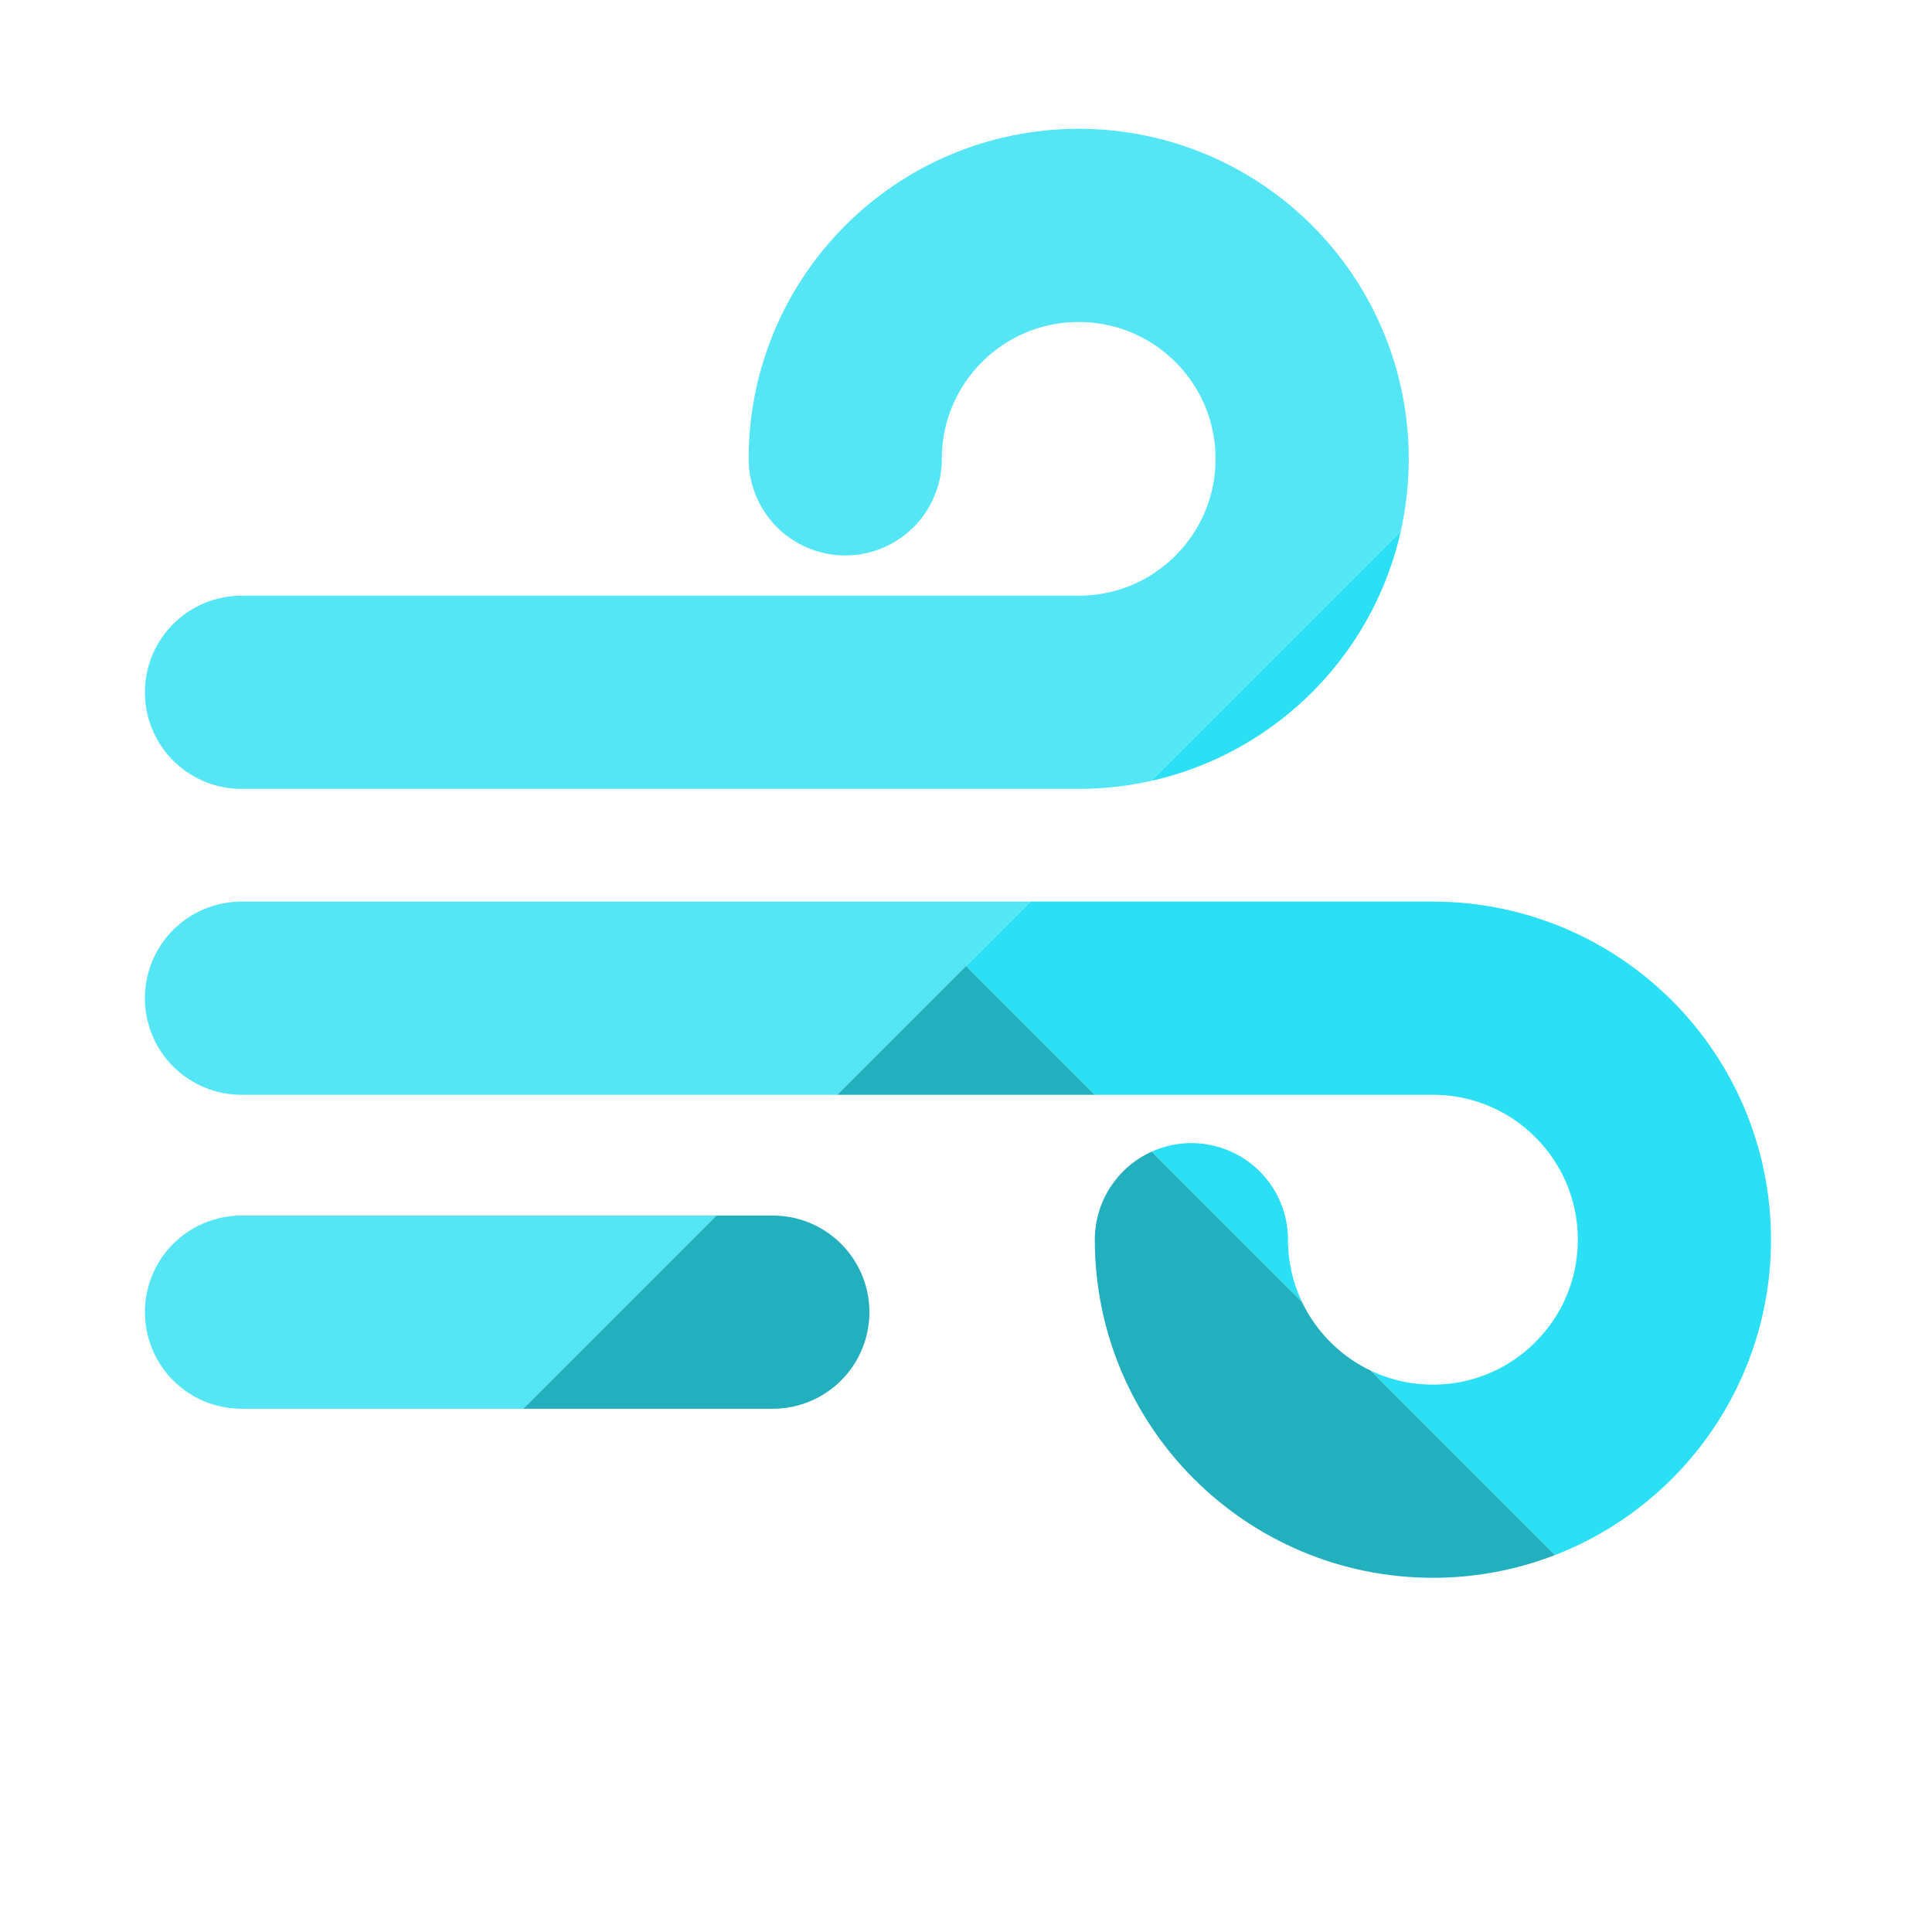
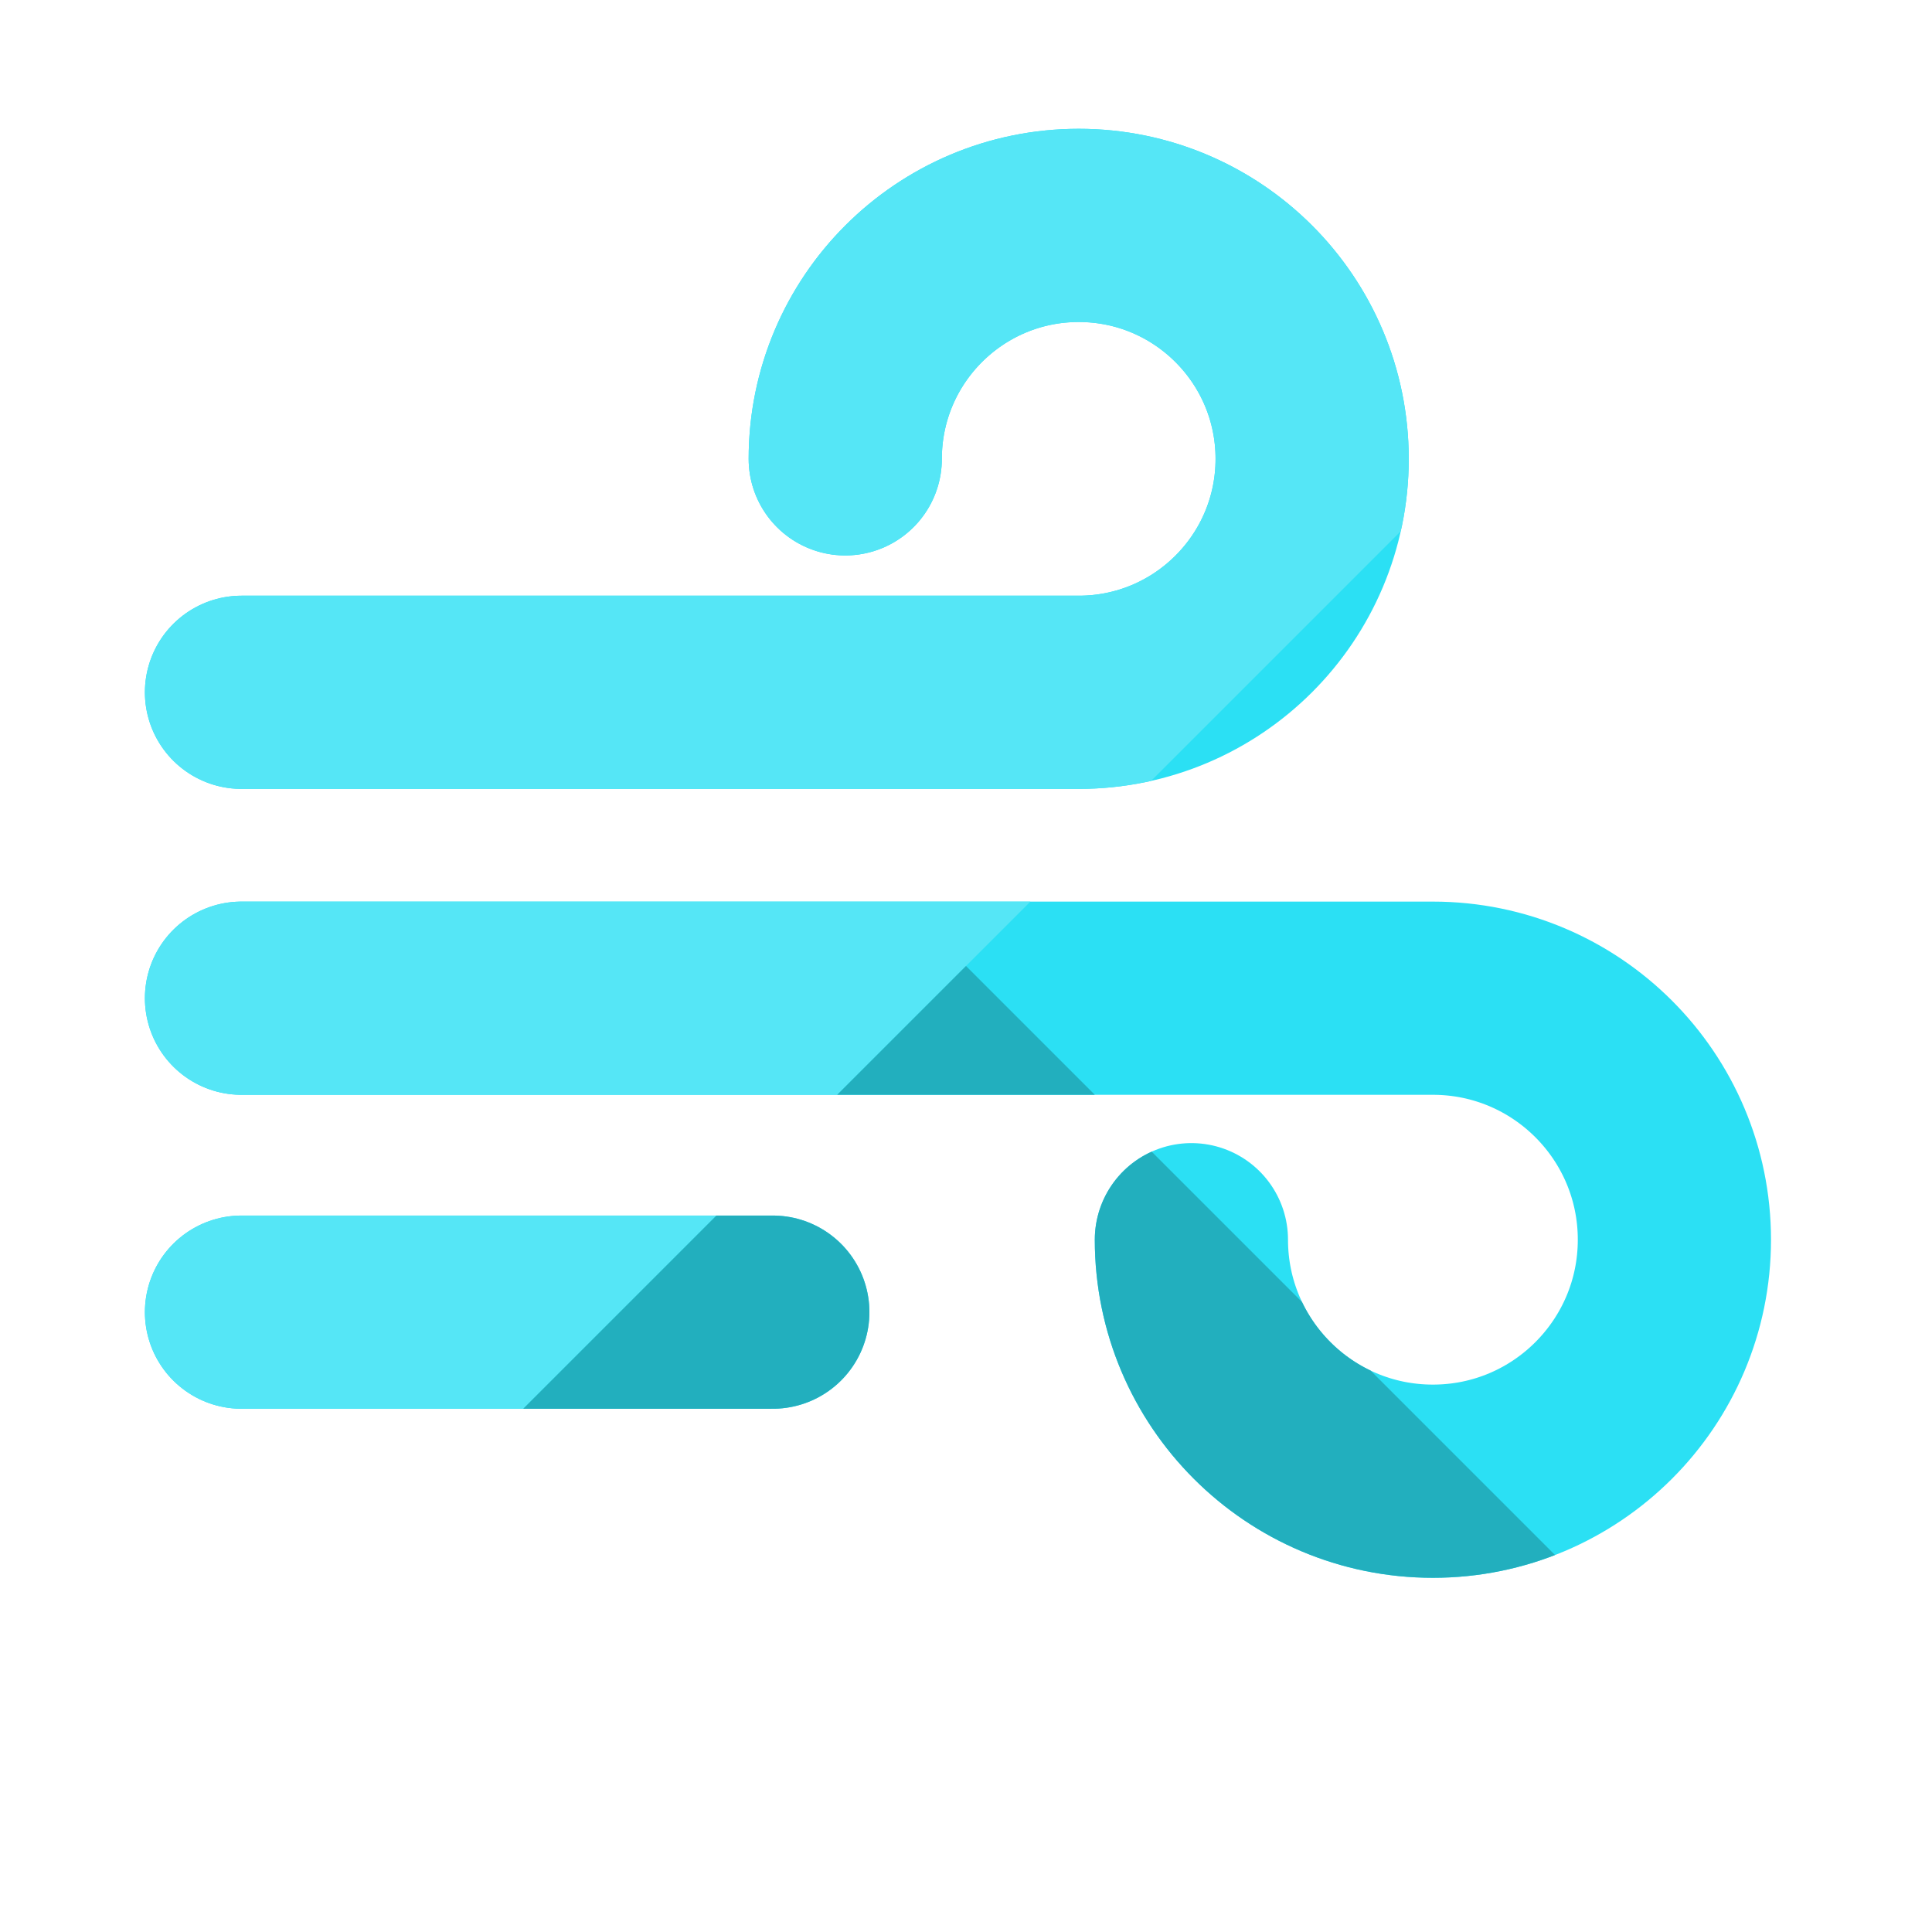
<svg xmlns="http://www.w3.org/2000/svg" viewBox="0 0 24 24">
  <defs>
    <clipPath id="a">
      <path d="M0 0H24L12 12 0 24z" />
    </clipPath>
-     <clipPath id="b">
-       <path d="M24 0V24L12 12z" />
-     </clipPath>
    <clipPath id="c">
      <path d="M0 24H24L12 12z" />
    </clipPath>
  </defs>
+   <path d="M3 8.6h10.4a2.9 2.9 0 1 0-2.9-2.9" fill="none" stroke="#2be0f4" stroke-width="2.4" stroke-linecap="round" stroke-linejoin="round" />
+   <path d="M3 12.4h14.8a3 3 0 1 1-3 3" fill="none" stroke="#2be0f4" stroke-width="2.4" stroke-linecap="round" stroke-linejoin="round" />
+   <path d="M3 16.3h6.6" fill="none" stroke="#2be0f4" stroke-width="2.4" stroke-linecap="round" stroke-linejoin="round" />
  <g clip-path="url(#a)">
    <path d="M3 8.6h10.4a2.9 2.9 0 1 0-2.9-2.9" fill="none" stroke="#55e6f6" stroke-width="2.4" stroke-linecap="round" stroke-linejoin="round" />
    <path d="M3 12.4h14.8a3 3 0 1 1-3 3" fill="none" stroke="#55e6f6" stroke-width="2.4" stroke-linecap="round" stroke-linejoin="round" />
    <path d="M3 16.3h6.6" fill="none" stroke="#55e6f6" stroke-width="2.4" stroke-linecap="round" stroke-linejoin="round" />
-   </g>
-   <g clip-path="url(#b)">
-     <path d="M3 8.6h10.4a2.9 2.9 0 1 0-2.9-2.9" fill="none" stroke="#2be0f4" stroke-width="2.4" stroke-linecap="round" stroke-linejoin="round" />
-     <path d="M3 12.4h14.8a3 3 0 1 1-3 3" fill="none" stroke="#2be0f4" stroke-width="2.4" stroke-linecap="round" stroke-linejoin="round" />
-     <path d="M3 16.3h6.6" fill="none" stroke="#2be0f4" stroke-width="2.4" stroke-linecap="round" stroke-linejoin="round" />
  </g>
  <g clip-path="url(#c)">
    <path d="M3 8.6h10.4a2.9 2.9 0 1 0-2.9-2.9" fill="none" stroke="#22afbe" stroke-width="2.4" stroke-linecap="round" stroke-linejoin="round" />
    <path d="M3 12.4h14.8a3 3 0 1 1-3 3" fill="none" stroke="#22afbe" stroke-width="2.4" stroke-linecap="round" stroke-linejoin="round" />
    <path d="M3 16.3h6.6" fill="none" stroke="#22afbe" stroke-width="2.4" stroke-linecap="round" stroke-linejoin="round" />
  </g>
</svg>
